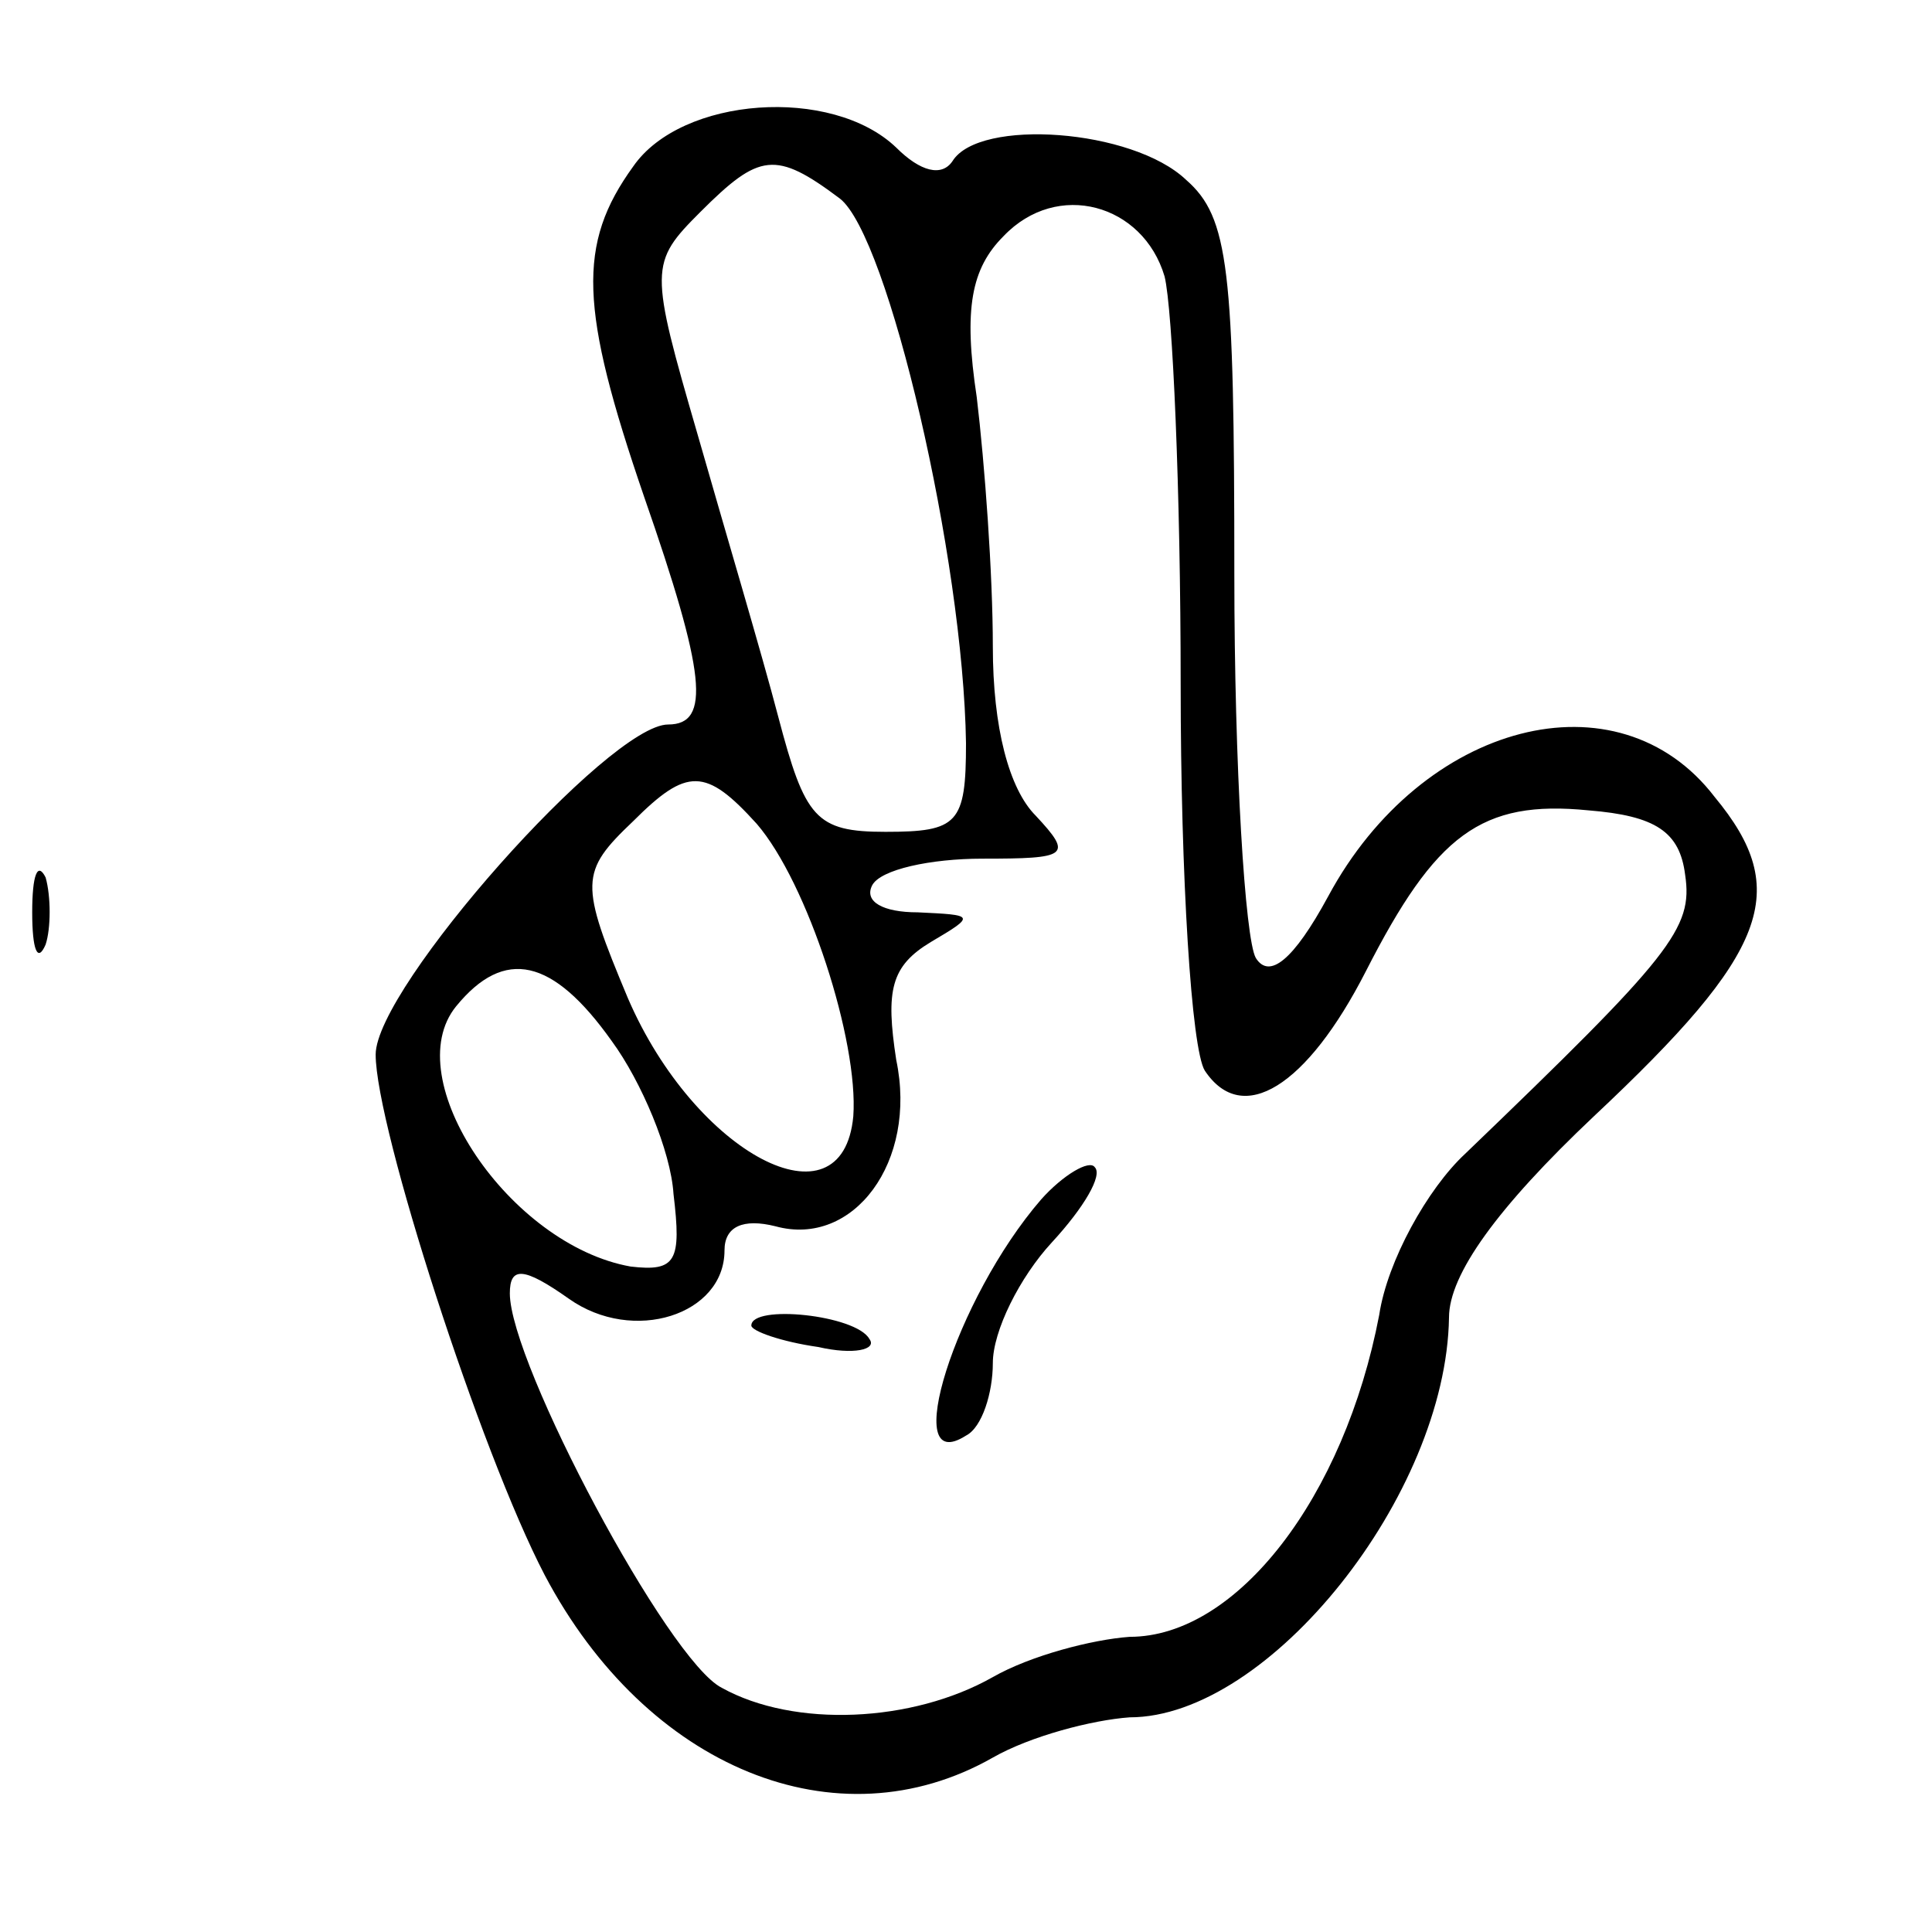
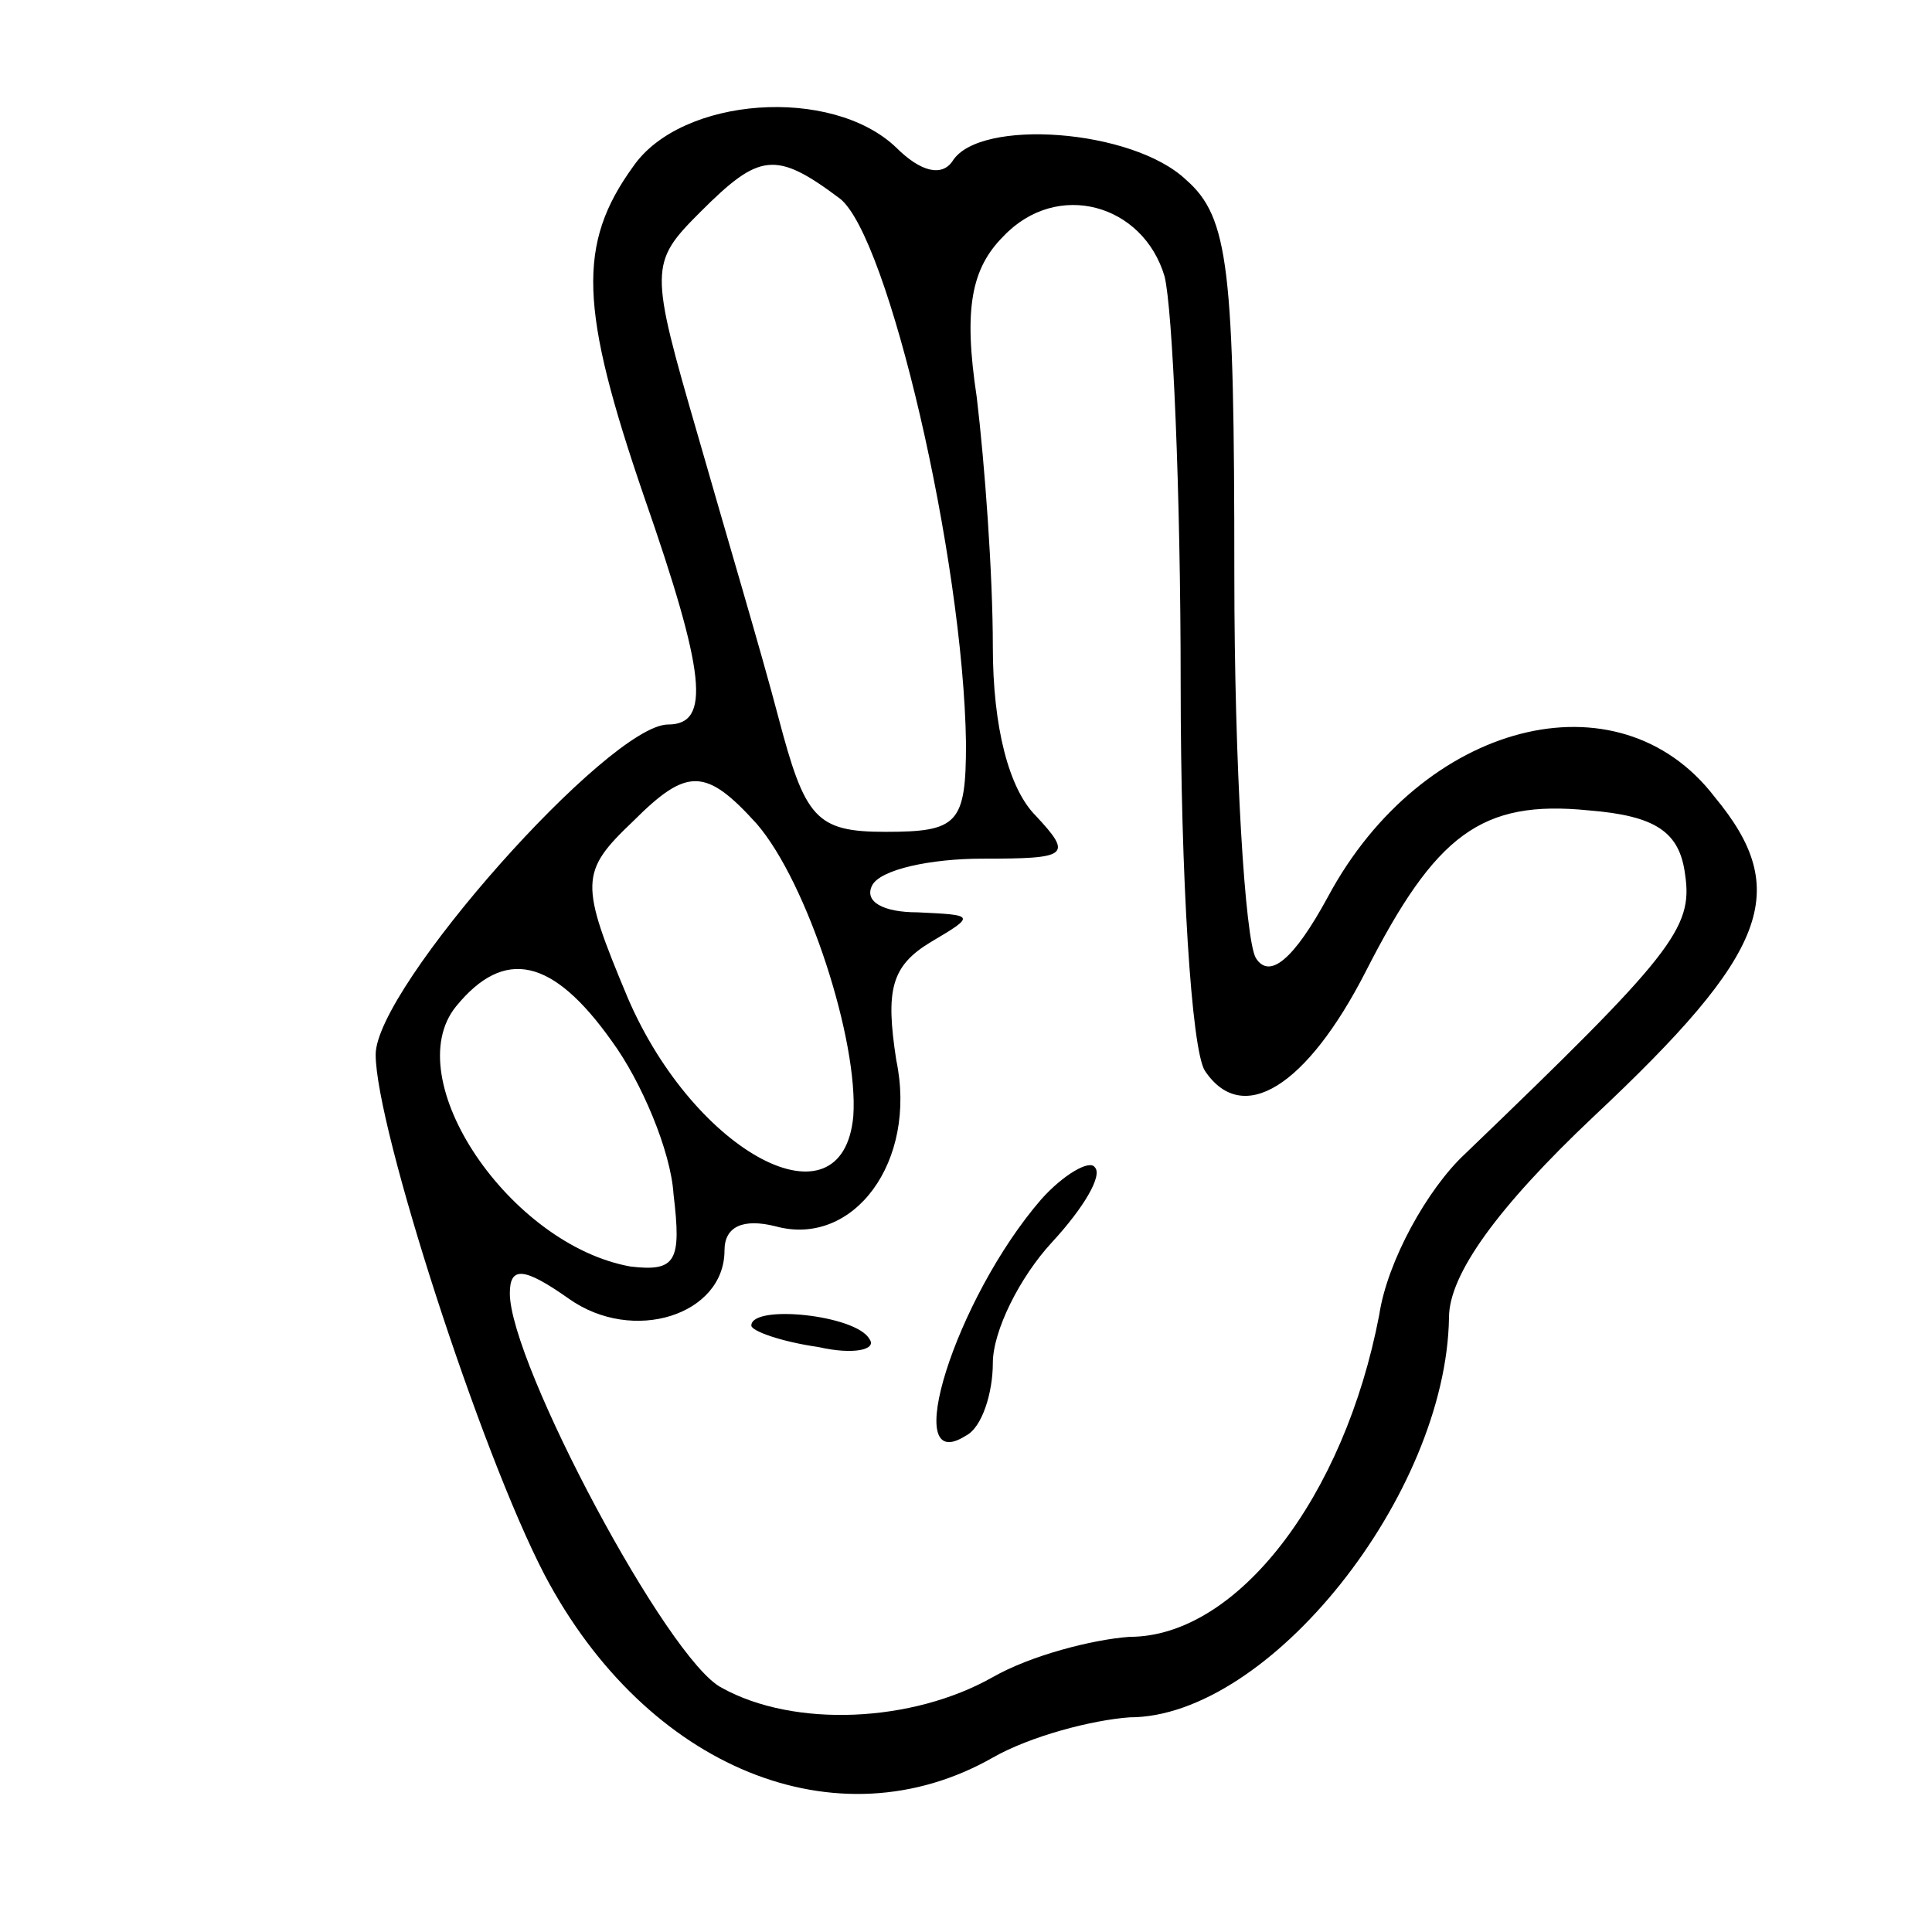
- <svg xmlns="http://www.w3.org/2000/svg" version="1.0" width="72pt" height="72pt" viewBox="0 0 72 72" preserveAspectRatio="xMidYMid meet">
+ <svg xmlns="http://www.w3.org/2000/svg" width="72pt" height="72pt" viewBox="0 0 72 72" preserveAspectRatio="xMidYMid meet">
  <g transform="translate(0,72) scale(0.1,-0.1)" fill="#000000" stroke="none">
    <path d="M236 658 c-21 -29 -20 -53 4 -123 23 -66 25 -85 9 -85 -22 0 -109 -98 -109 -123 0 -27 39 -148 63 -194 38 -72 109 -101 167 -68 14 8 37 14 51 15 52 0 118 83 119 149 0 16 18 41 54 75 65 61 74 84 45 119 -36 47 -109 28 -144 -37 -13 -24 -22 -31 -27 -23 -4 7 -8 71 -8 143 0 114 -2 133 -18 147 -20 19 -77 23 -87 7 -4 -6 -12 -4 -21 5 -24 23 -80 19 -98 -7z m77 -12 c18 -14 46 -134 47 -203 0 -30 -3 -33 -30 -33 -26 0 -30 5 -40 43 -6 23 -20 70 -30 105 -18 62 -18 64 1 83 22 22 28 23 52 5z m121 -29 c3 -12 6 -80 6 -152 0 -72 4 -136 9 -144 14 -21 38 -6 60 37 26 51 43 64 83 60 25 -2 34 -8 36 -24 3 -20 -5 -30 -82 -104 -14 -13 -29 -40 -32 -60 -13 -68 -53 -120 -93 -120 -14 -1 -37 -7 -51 -15 -30 -17 -74 -19 -101 -4 -20 10 -79 121 -79 147 0 10 5 10 22 -2 24 -17 58 -6 58 18 0 9 7 12 19 9 29 -8 53 24 45 62 -4 26 -2 35 13 44 17 10 16 10 -5 11 -13 0 -20 4 -17 10 3 6 22 10 41 10 32 0 34 1 20 16 -10 10 -16 33 -16 63 0 27 -3 68 -6 93 -5 33 -2 48 10 60 20 21 52 12 60 -15z m-152 -204 c19 -22 38 -81 36 -109 -4 -43 -59 -14 -84 44 -18 43 -18 47 2 66 20 20 27 20 46 -1z m-54 -81 c11 -15 22 -41 23 -57 3 -25 1 -29 -16 -27 -45 8 -87 70 -65 97 18 22 36 18 58 -13z" />
    <path d="M388 273 c-32 -37 -53 -104 -28 -88 6 3 10 16 10 27 0 12 10 32 22 45 12 13 19 25 16 28 -2 3 -12 -3 -20 -12z" />
    <path d="M280 226 c0 -2 11 -6 25 -8 13 -3 22 -1 19 3 -5 9 -44 13 -44 5z" />
-     <path d="M12 380 c0 -14 2 -19 5 -12 2 6 2 18 0 25 -3 6 -5 1 -5 -13z" />
  </g>
</svg>
